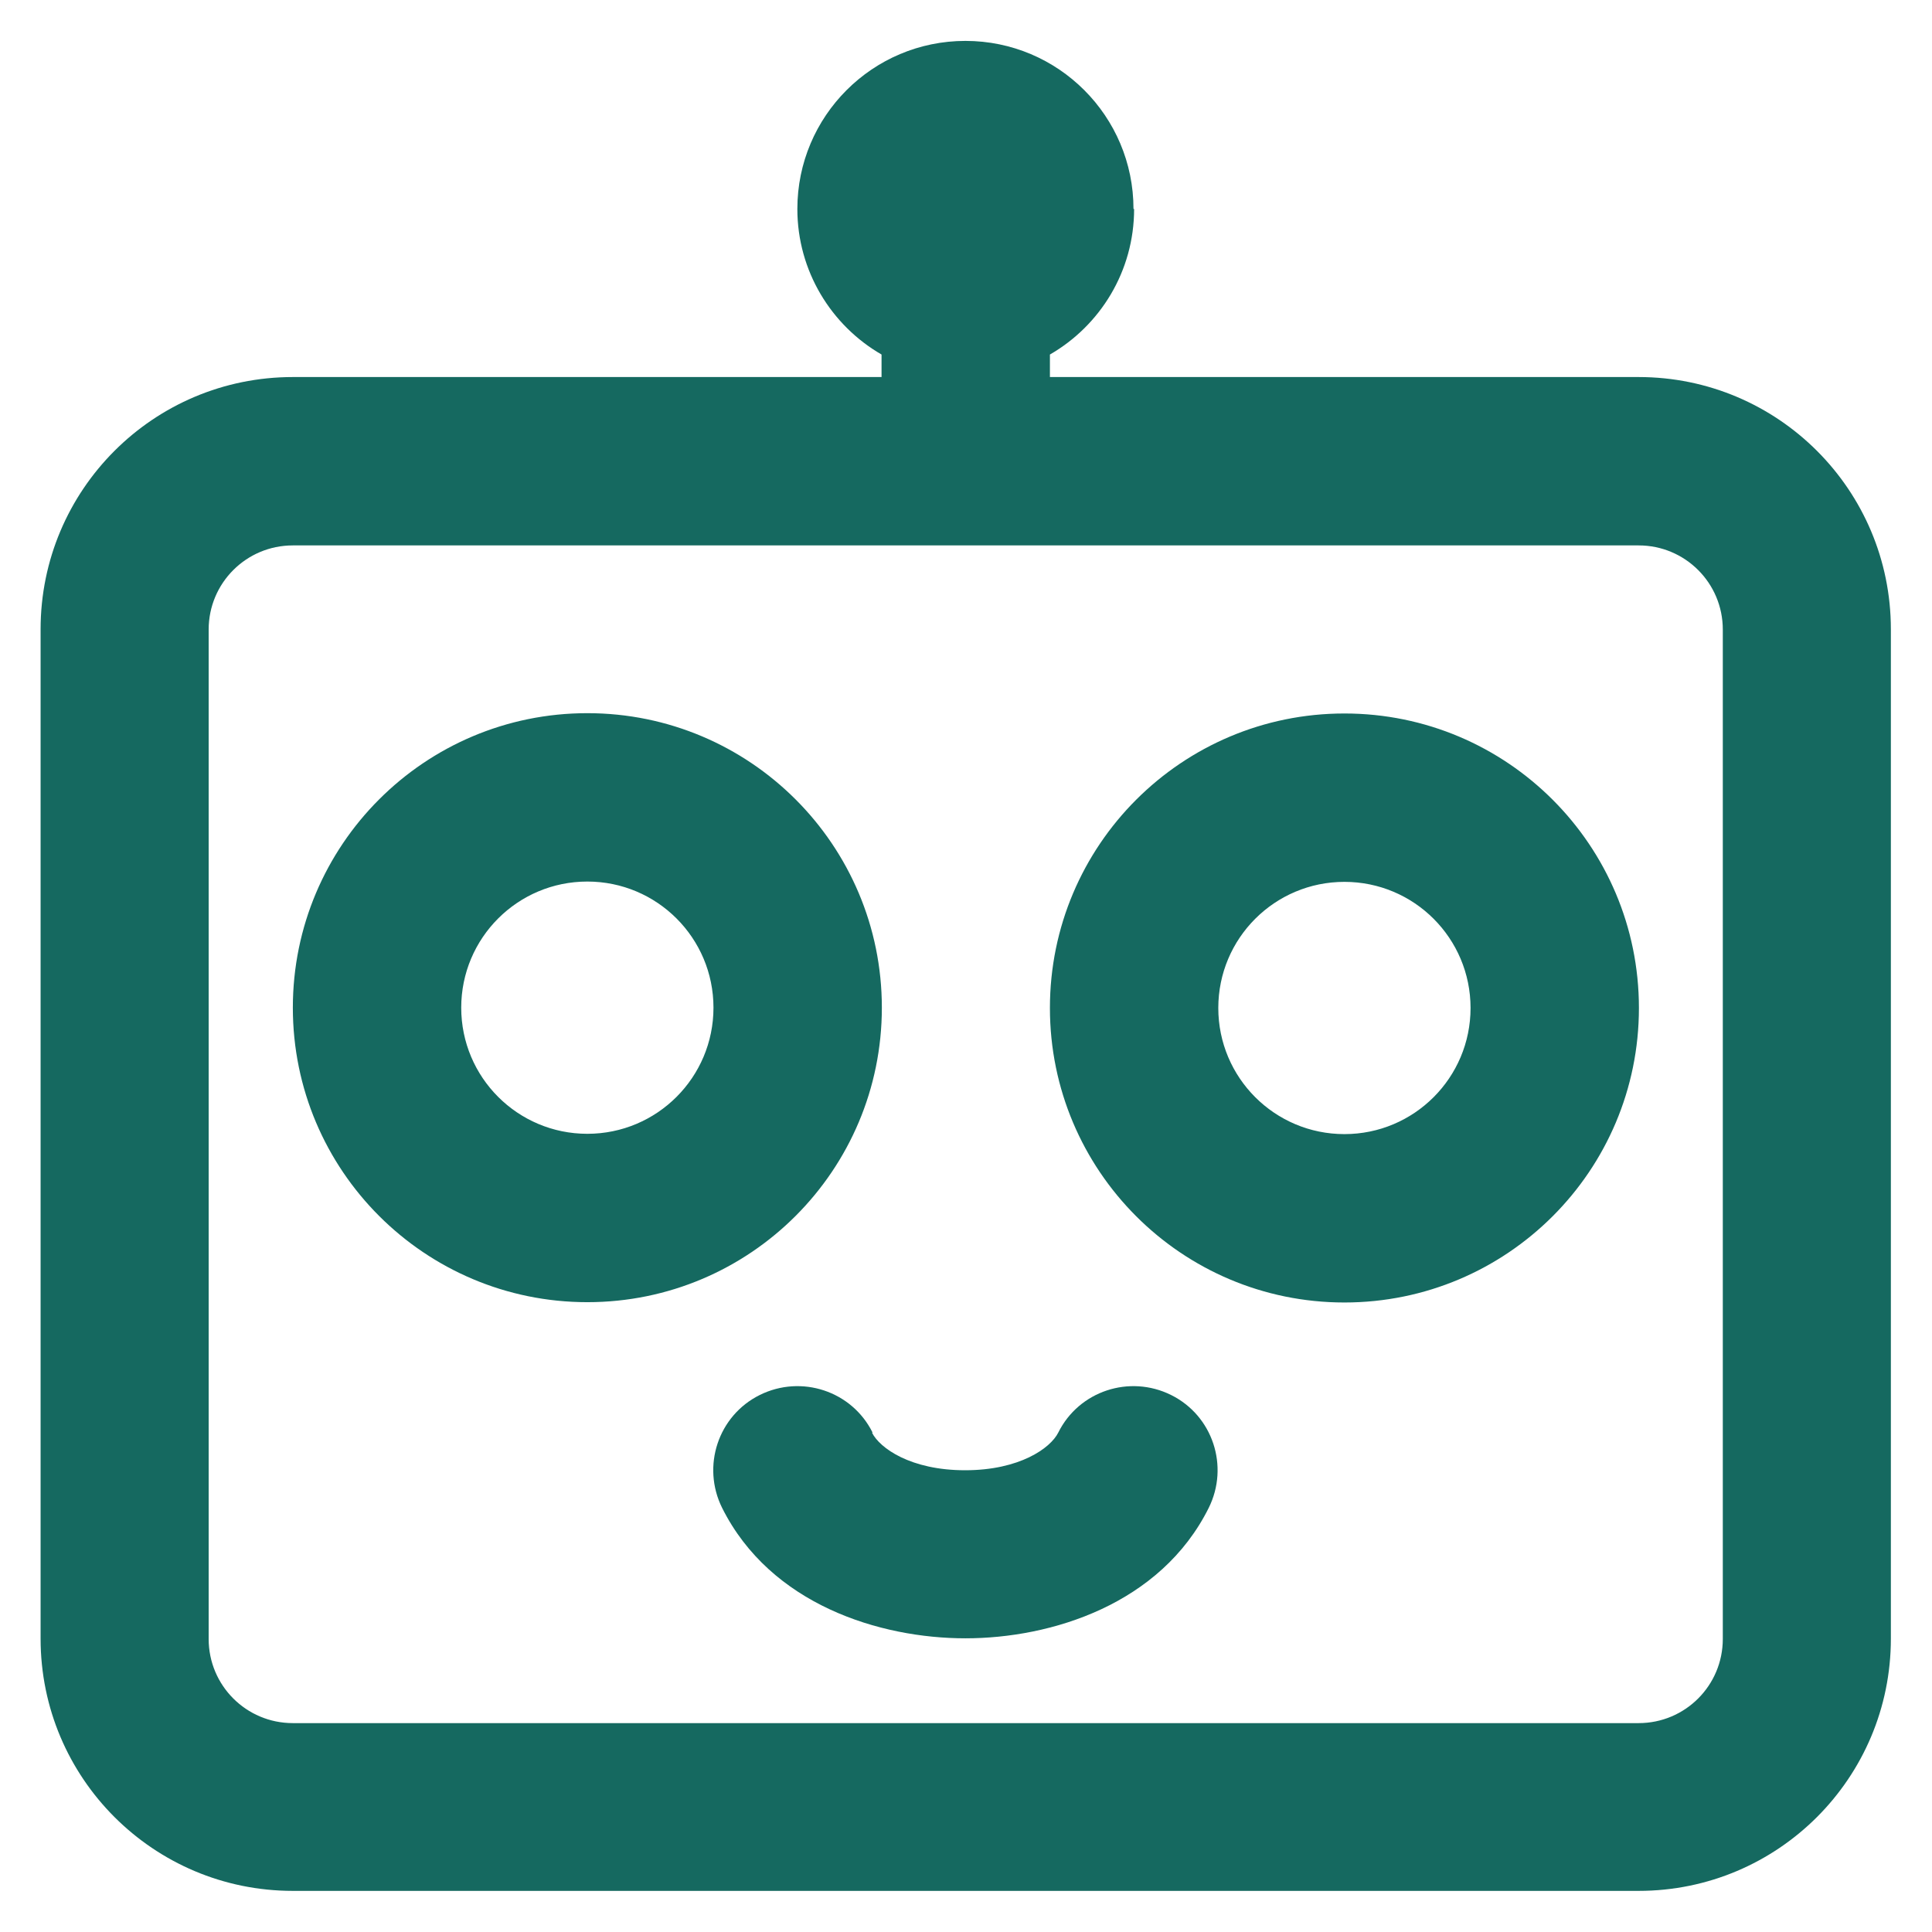
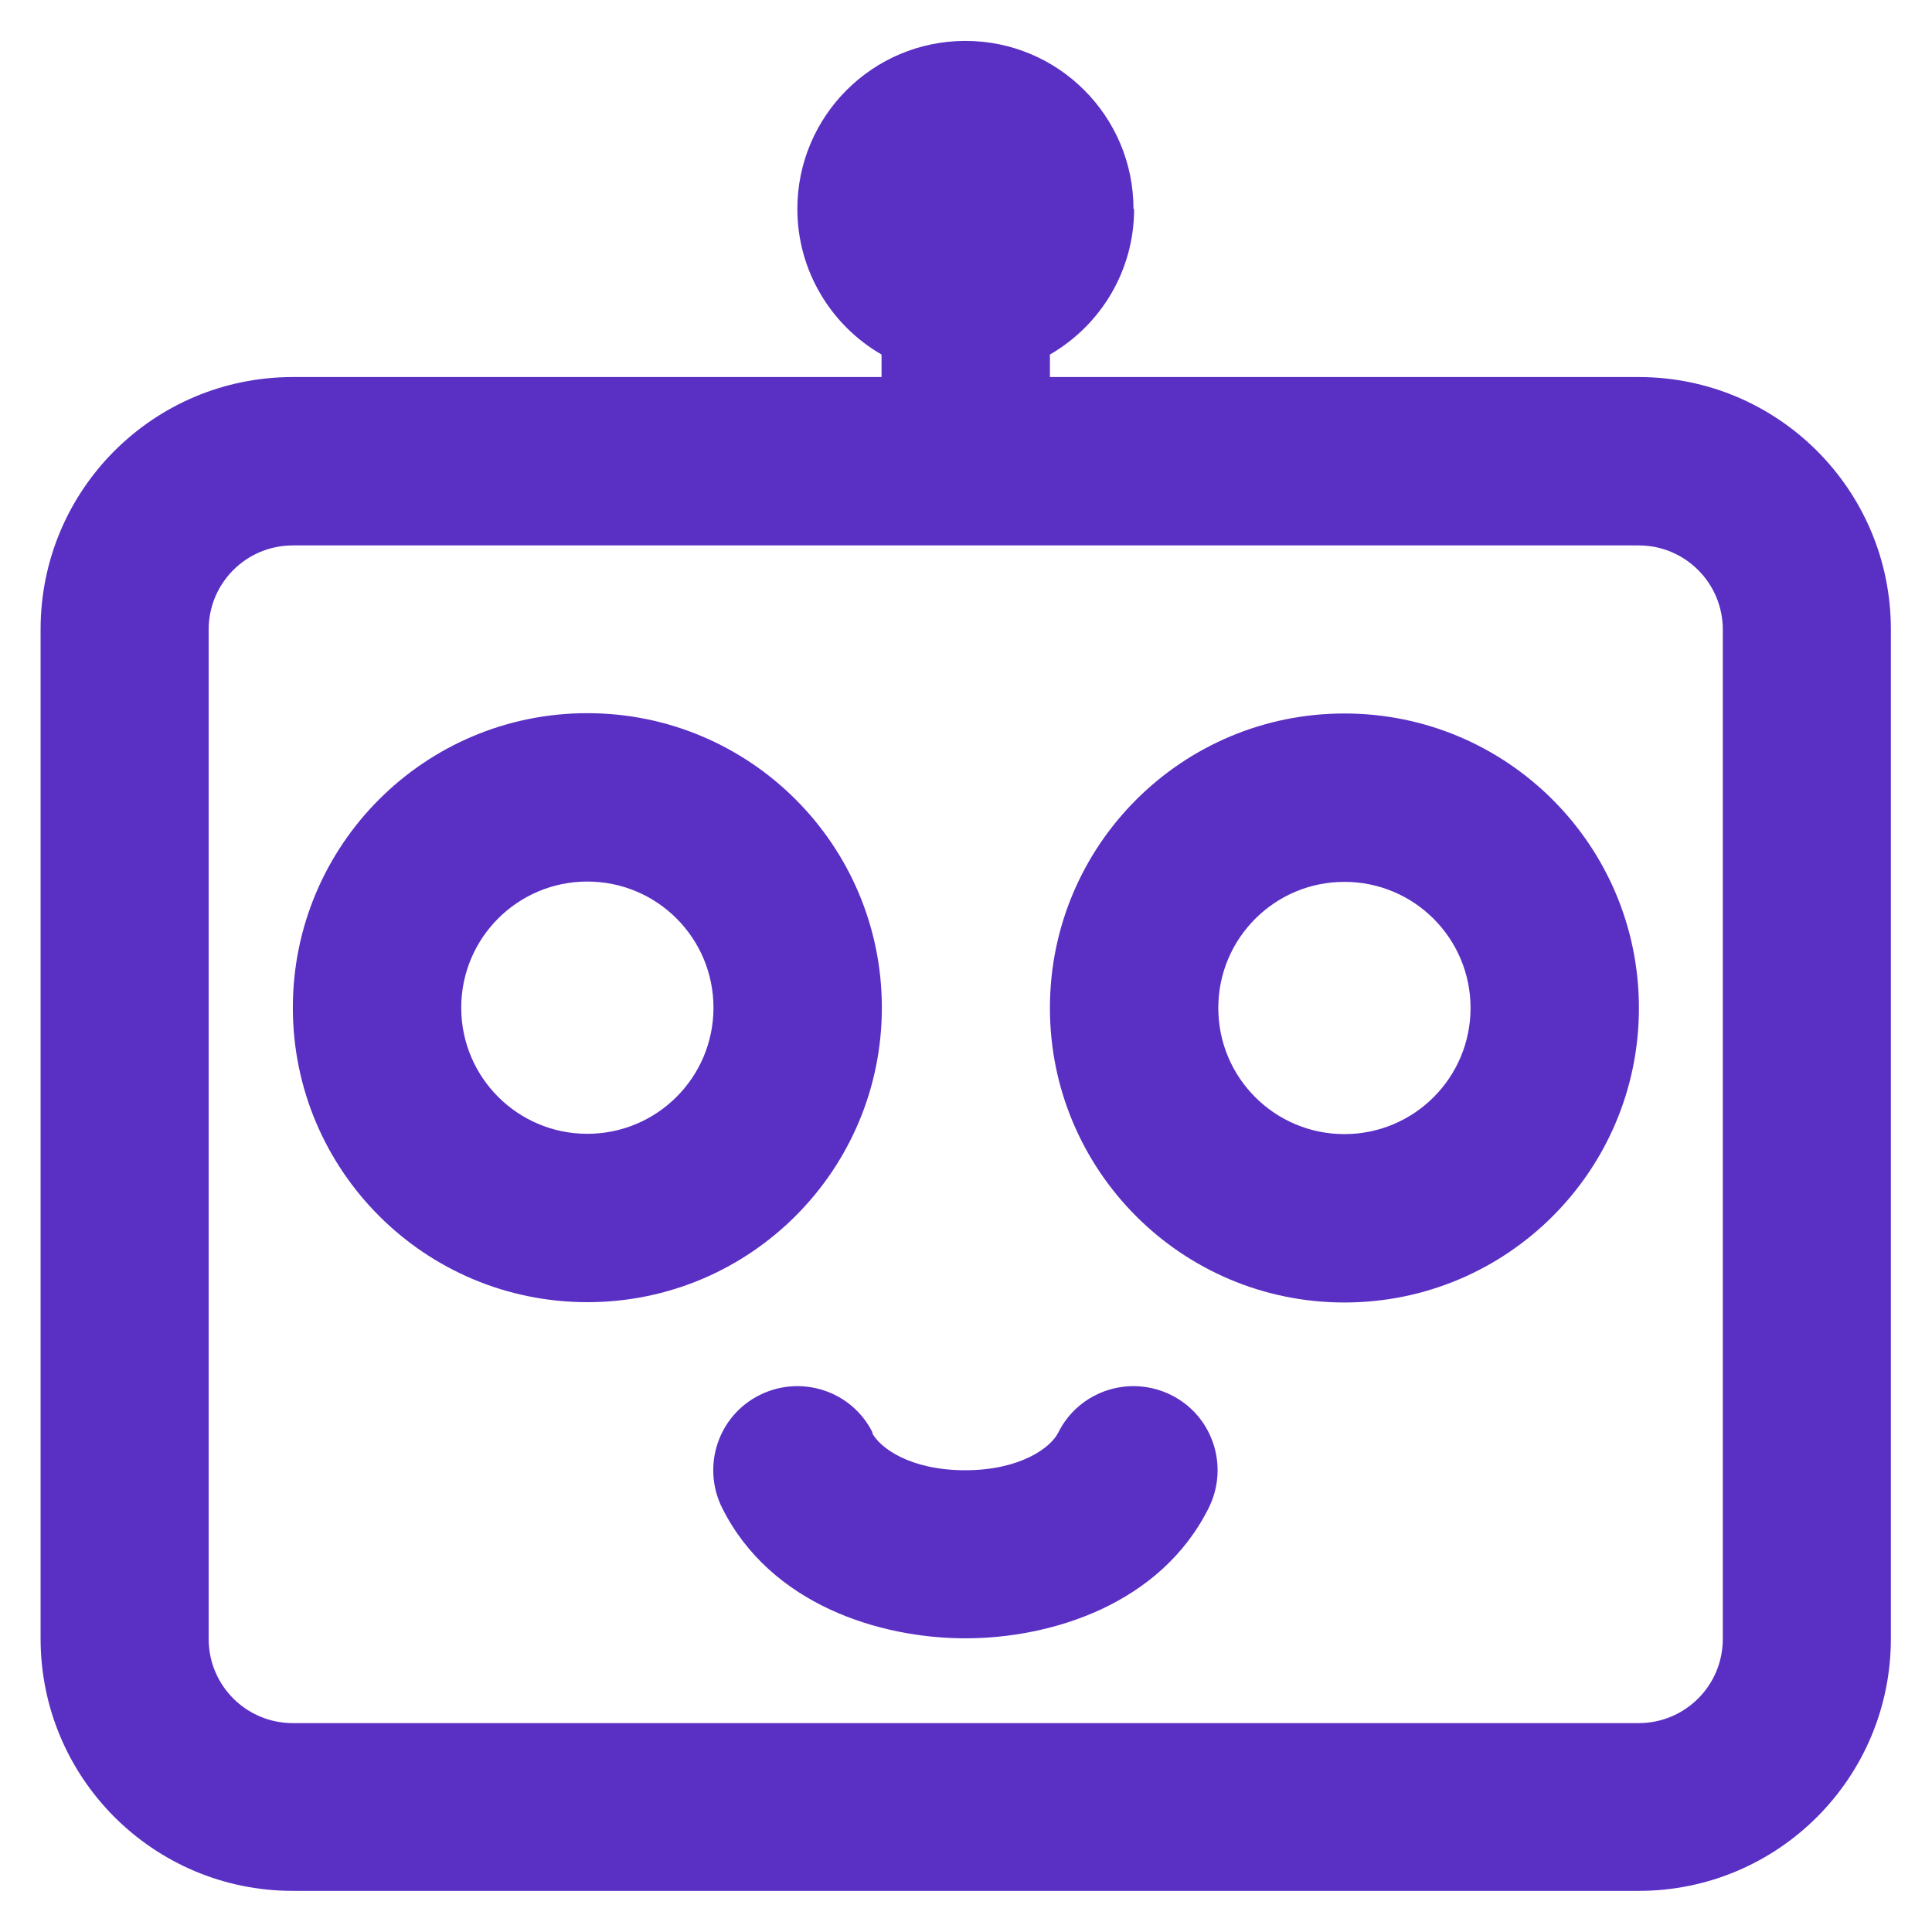
<svg xmlns="http://www.w3.org/2000/svg" xmlns:xlink="http://www.w3.org/1999/xlink" width="6.265mm" height="6.265mm" viewBox="57.842 -0.132 6.265 6.265" version="1.1" id="svg1">
  <defs id="defs1">
    <linearGradient id="swatch61">
-       <stop style="stop-color:#197569;stop-opacity:1;" offset="0" id="stop61" />
+       <stop style="stop-color:#6c3edd;stop-opacity:1;" offset="0" id="stop61" />
    </linearGradient>
    <linearGradient id="linearGradient57">
      <stop style="stop-color:#ffffff;stop-opacity:1;" offset="0" id="stop57" />
      <stop style="stop-color:#ffffff;stop-opacity:0;" offset="1" id="stop58" />
    </linearGradient>
    <linearGradient xlink:href="#linearGradient57" id="linearGradient58" x1="55.894" y1="256" x2="456.107" y2="256" gradientUnits="userSpaceOnUse" />
  </defs>
  <g id="g19" style="display:inline" transform="translate(62.02263,-27.96135)">
-     <path fill-rule="evenodd" clip-rule="evenodd" d="m -0.503,28.507 c 0,0.202 -0.11,0.378 -0.273,0.472 v 0.073 H 1.133 c 0.452,0 0.818,0.366 0.818,0.818 v 3.273 c 0,0.452 -0.366,0.818 -0.818,0.818 h -4.364 c -0.452,0 -0.818,-0.366 -0.818,-0.818 v -3.273 c 0,-0.452 0.366,-0.818 0.818,-0.818 h 1.909 v -0.073 c -0.163,-0.094 -0.273,-0.271 -0.273,-0.472 0,-0.301 0.244,-0.545 0.545,-0.545 0.301,0 0.545,0.244 0.545,0.545 z m -2.727,1.091 h 1.909 0.545 1.909 c 0.151,0 0.273,0.122 0.273,0.273 v 3.273 c 0,0.151 -0.122,0.273 -0.273,0.273 h -4.364 c -0.151,0 -0.273,-0.122 -0.273,-0.273 v -3.273 c 0,-0.151 0.122,-0.273 0.273,-0.273 z m 3,1.5 c 0,-0.226 0.183,-0.409 0.409,-0.409 0.226,0 0.409,0.183 0.409,0.409 0,0.226 -0.183,0.409 -0.409,0.409 -0.226,0 -0.409,-0.183 -0.409,-0.409 z M 0.179,30.143 c -0.527,0 -0.955,0.427 -0.955,0.955 0,0.527 0.427,0.955 0.955,0.955 0.527,0 0.955,-0.427 0.955,-0.955 0,-0.527 -0.427,-0.955 -0.955,-0.955 z m -2.455,0.545 c -0.226,0 -0.409,0.183 -0.409,0.409 0,0.226 0.183,0.409 0.409,0.409 0.226,0 0.409,-0.183 0.409,-0.409 0,-0.226 -0.183,-0.409 -0.409,-0.409 z m -0.955,0.409 c 0,-0.527 0.427,-0.955 0.955,-0.955 0.527,0 0.955,0.427 0.955,0.955 0,0.527 -0.427,0.955 -0.955,0.955 -0.527,0 -0.955,-0.427 -0.955,-0.955 z m 1.88,1.378 c -0.067,-0.135 -0.231,-0.189 -0.366,-0.122 -0.135,0.067 -0.189,0.231 -0.122,0.366 0.157,0.314 0.512,0.423 0.789,0.423 0.278,0 0.633,-0.11 0.789,-0.423 0.067,-0.135 0.013,-0.299 -0.122,-0.366 -0.135,-0.067 -0.299,-0.013 -0.366,0.122 -0.025,0.05 -0.125,0.122 -0.302,0.122 -0.177,0 -0.277,-0.072 -0.302,-0.122 z" fill="#000000" id="path1-3" style="display:inline;fill:#156960;fill-opacity:1;stroke:none;stroke-width:0.273;stroke-opacity:1" />
+     <path fill-rule="evenodd" clip-rule="evenodd" d="m -0.503,28.507 c 0,0.202 -0.11,0.378 -0.273,0.472 v 0.073 H 1.133 c 0.452,0 0.818,0.366 0.818,0.818 v 3.273 c 0,0.452 -0.366,0.818 -0.818,0.818 h -4.364 c -0.452,0 -0.818,-0.366 -0.818,-0.818 v -3.273 c 0,-0.452 0.366,-0.818 0.818,-0.818 h 1.909 v -0.073 c -0.163,-0.094 -0.273,-0.271 -0.273,-0.472 0,-0.301 0.244,-0.545 0.545,-0.545 0.301,0 0.545,0.244 0.545,0.545 z m -2.727,1.091 h 1.909 0.545 1.909 c 0.151,0 0.273,0.122 0.273,0.273 v 3.273 c 0,0.151 -0.122,0.273 -0.273,0.273 h -4.364 c -0.151,0 -0.273,-0.122 -0.273,-0.273 v -3.273 c 0,-0.151 0.122,-0.273 0.273,-0.273 z m 3,1.5 c 0,-0.226 0.183,-0.409 0.409,-0.409 0.226,0 0.409,0.183 0.409,0.409 0,0.226 -0.183,0.409 -0.409,0.409 -0.226,0 -0.409,-0.183 -0.409,-0.409 z M 0.179,30.143 c -0.527,0 -0.955,0.427 -0.955,0.955 0,0.527 0.427,0.955 0.955,0.955 0.527,0 0.955,-0.427 0.955,-0.955 0,-0.527 -0.427,-0.955 -0.955,-0.955 z m -2.455,0.545 c -0.226,0 -0.409,0.183 -0.409,0.409 0,0.226 0.183,0.409 0.409,0.409 0.226,0 0.409,-0.183 0.409,-0.409 0,-0.226 -0.183,-0.409 -0.409,-0.409 z m -0.955,0.409 c 0,-0.527 0.427,-0.955 0.955,-0.955 0.527,0 0.955,0.427 0.955,0.955 0,0.527 -0.427,0.955 -0.955,0.955 -0.527,0 -0.955,-0.427 -0.955,-0.955 z m 1.88,1.378 c -0.067,-0.135 -0.231,-0.189 -0.366,-0.122 -0.135,0.067 -0.189,0.231 -0.122,0.366 0.157,0.314 0.512,0.423 0.789,0.423 0.278,0 0.633,-0.11 0.789,-0.423 0.067,-0.135 0.013,-0.299 -0.122,-0.366 -0.135,-0.067 -0.299,-0.013 -0.366,0.122 -0.025,0.05 -0.125,0.122 -0.302,0.122 -0.177,0 -0.277,-0.072 -0.302,-0.122 z" fill="#000000" id="path1-3" style="display:inline;fill:#5a2fc4;fill-opacity:1;stroke:none;stroke-width:0.273;stroke-opacity:1" />
  </g>
</svg>
